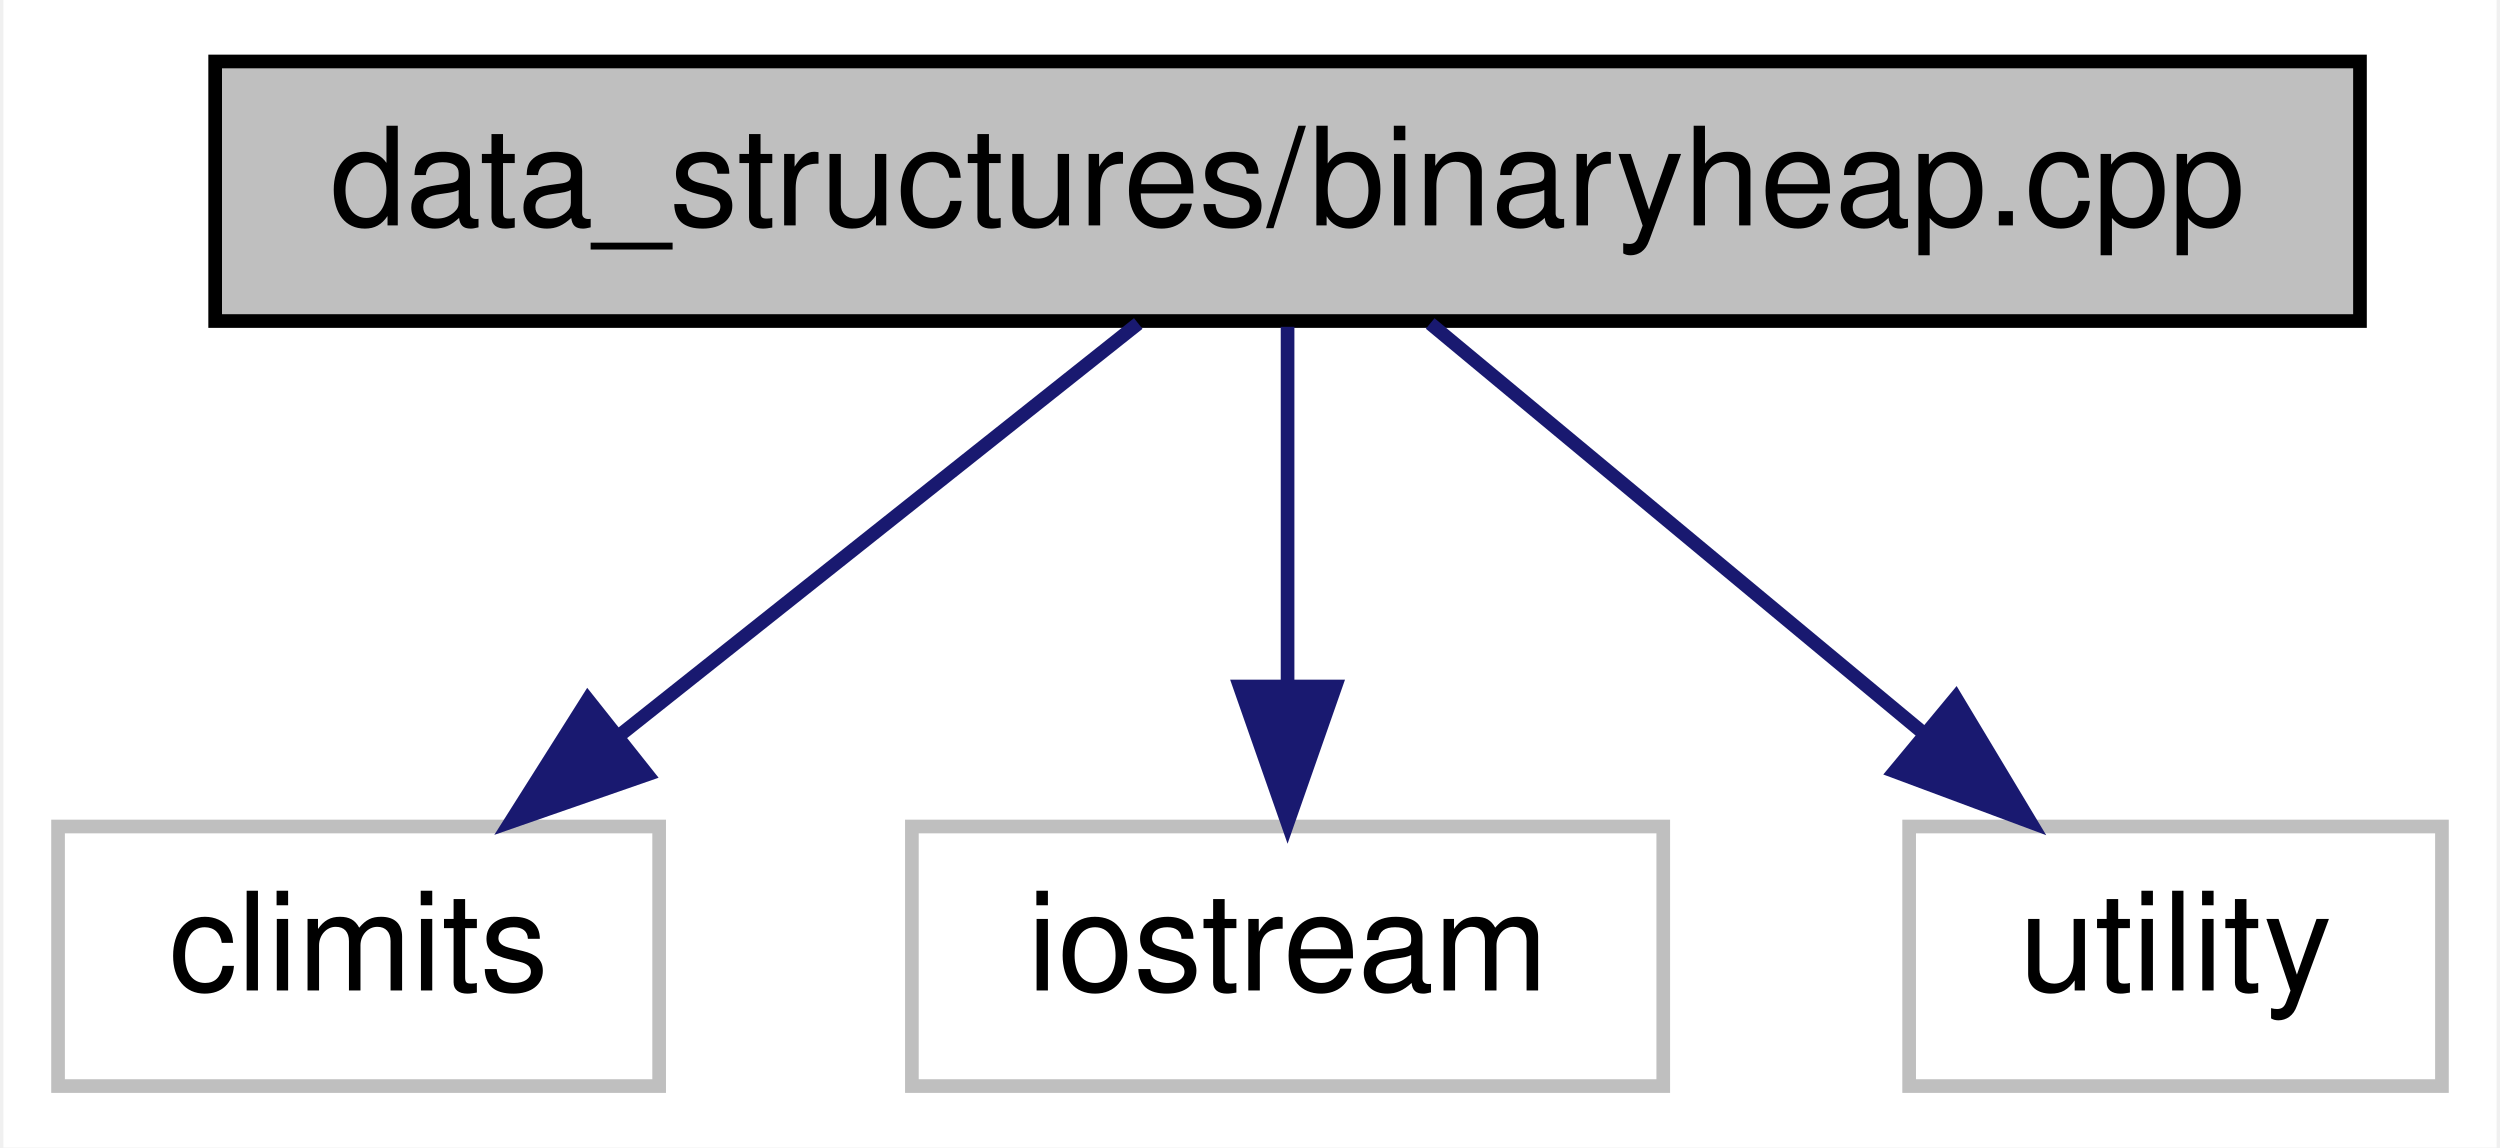
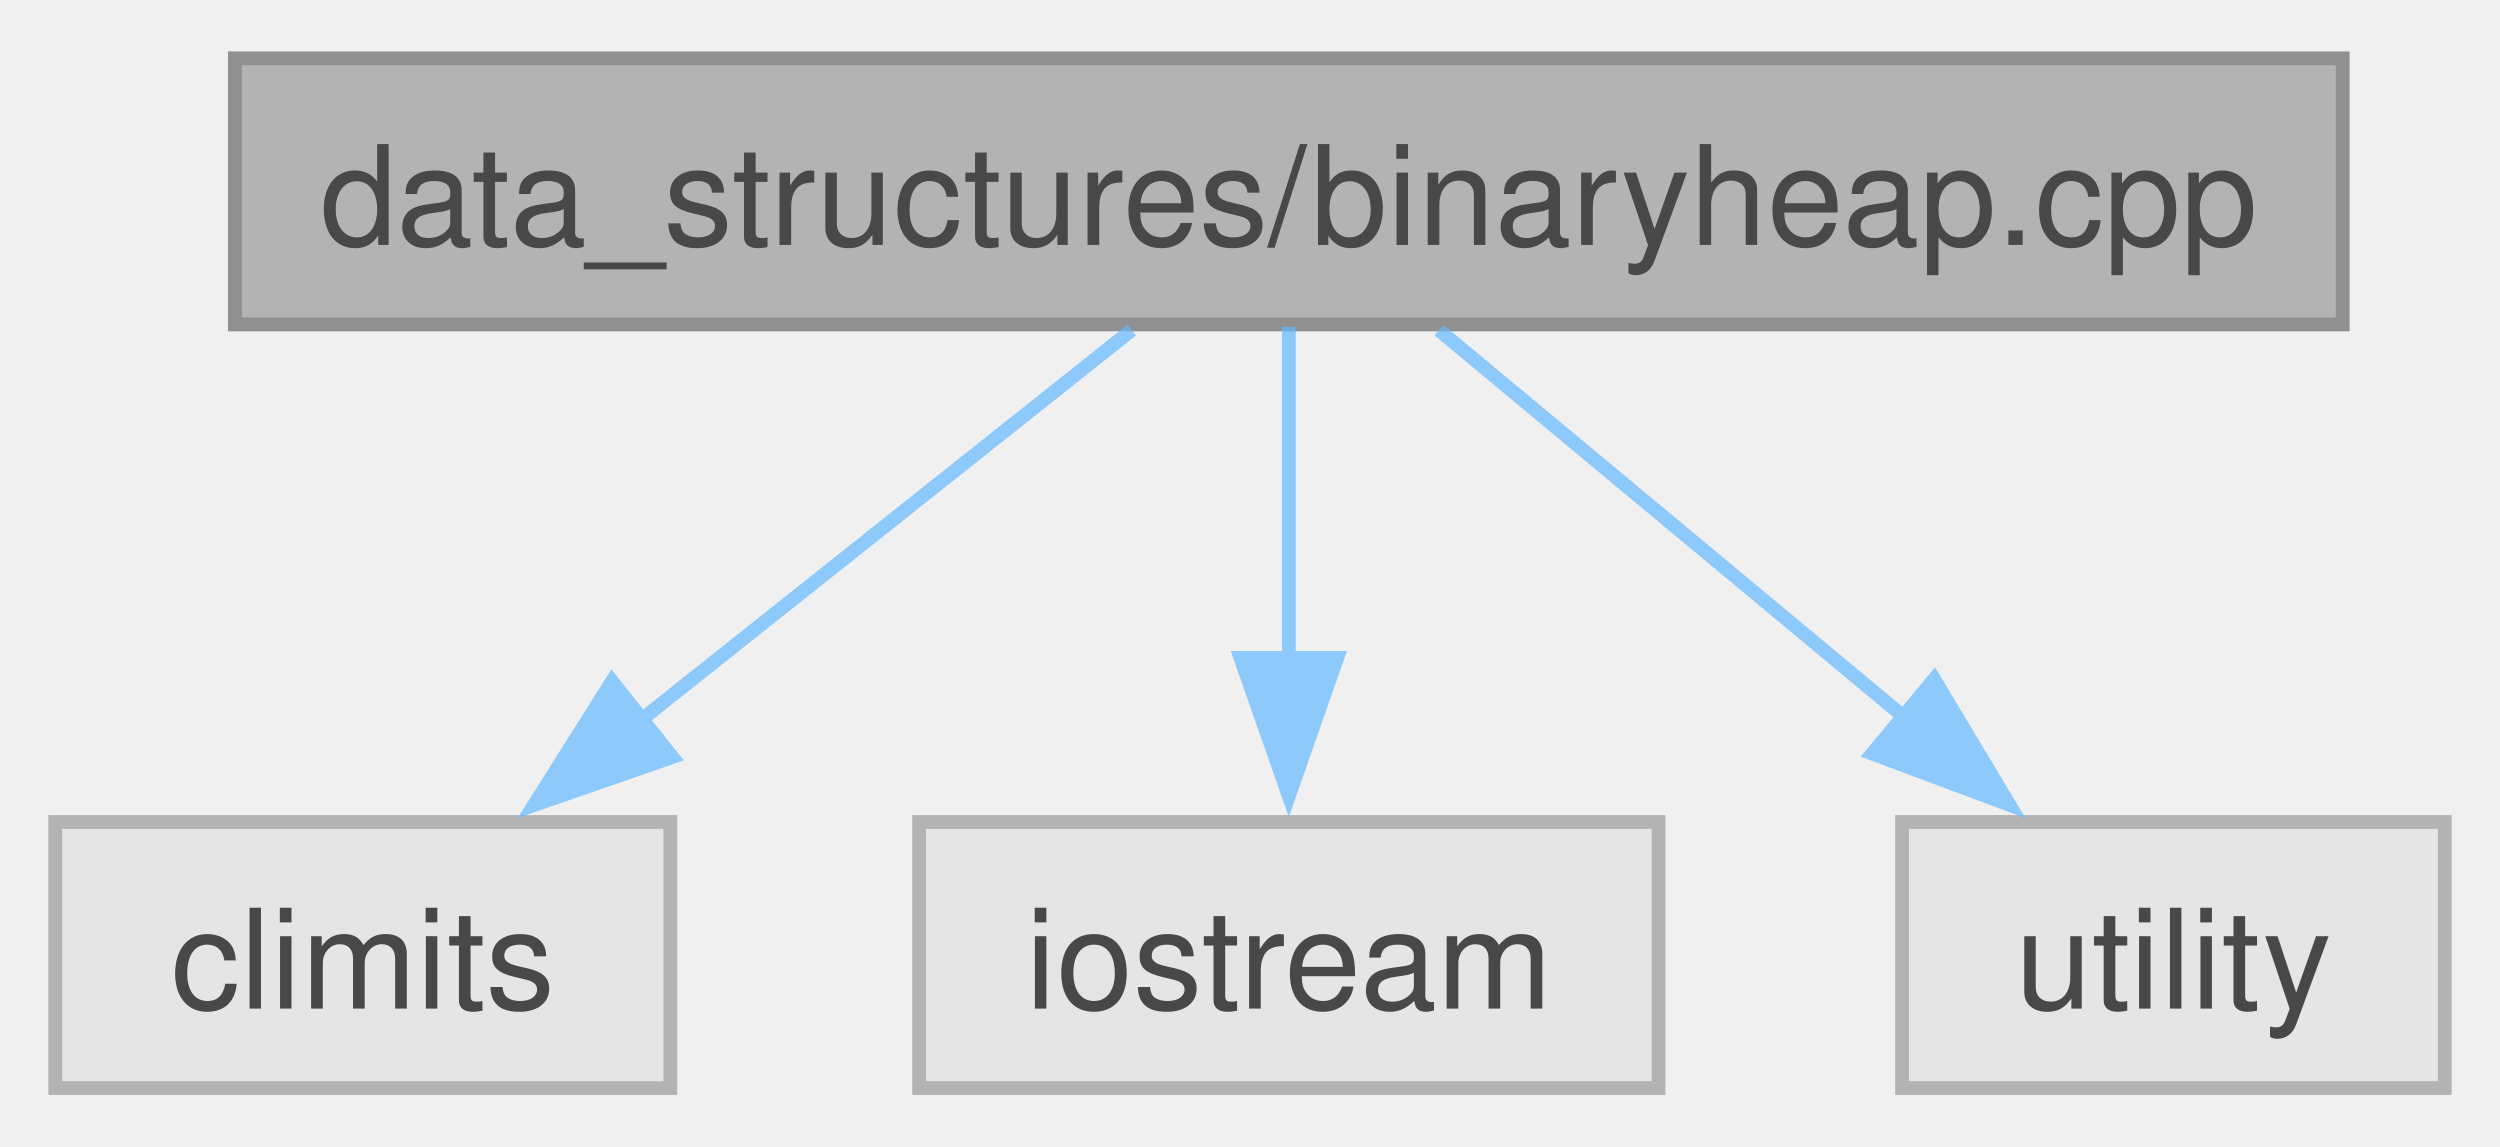
- <svg xmlns="http://www.w3.org/2000/svg" xmlns:xlink="http://www.w3.org/1999/xlink" width="183pt" height="84pt" viewBox="0.00 0.00 182.50 84.00">
-   <g id="graph0" class="graph" transform="scale(1 1) rotate(0) translate(4 80)">
-     <polygon fill="white" stroke="transparent" points="-4,4 -4,-80 178.5,-80 178.5,4 -4,4" />
-     <g id="node1" class="node">
-       <g id="a_node1">
-         <a xlink:title="A C++ program to demonstrate common Binary Heap Operations.">
-           <polygon fill="#bfbfbf" stroke="black" points="11.5,-56.5 11.5,-75.5 168.5,-75.5 168.5,-56.5 11.5,-56.5" />
-           <text text-anchor="middle" x="90" y="-63.5" font-family="Helvetica,sans-Serif" font-size="10.00">data_structures/binaryheap.cpp</text>
-         </a>
+ <svg xmlns="http://www.w3.org/2000/svg" xmlns:xlink="http://www.w3.org/1999/xlink" width="181pt" height="83pt" viewBox="0.00 0.00 180.88 82.50">
+   <svg id="main" version="1.1" xml:space="preserve">
+     <style type="text/css">
+ .node, .edge {opacity: 0.7;}
+ .node.selected, .edge.selected {opacity: 1;}
+ .edge:hover path { stroke: red; }
+ .edge:hover polygon { stroke: red; fill: red; }
+ </style>
+     <svg id="graph" class="graph">
+       <g id="graph0" class="graph" transform="scale(1 1) rotate(0) translate(4 78.5)">
+         <g id="Node000001" class="node">
+           <g id="a_Node000001">
+             <a xlink:title="A C++ program to demonstrate common Binary Heap Operations.">
+               <polygon fill="#999999" stroke="#666666" points="165.5,-74.5 13,-74.5 13,-55.25 165.5,-55.25 165.5,-74.5" />
+               <text text-anchor="middle" x="89.25" y="-61" font-family="Helvetica,sans-Serif" font-size="10.00">data_structures/binaryheap.cpp</text>
+             </a>
+           </g>
+         </g>
+         <g id="Node000002" class="node">
+           <g id="a_Node000002">
+             <a xlink:title=" ">
+               <polygon fill="#e0e0e0" stroke="#999999" points="44.5,-19.25 0,-19.25 0,0 44.5,0 44.5,-19.25" />
+               <text text-anchor="middle" x="22.25" y="-5.75" font-family="Helvetica,sans-Serif" font-size="10.00">climits</text>
+             </a>
+           </g>
+         </g>
+         <g id="edge1_Node000001_Node000002" class="edge">
+           <g id="a_edge1_Node000001_Node000002">
+             <a xlink:title=" ">
+               <path fill="none" stroke="#63b8ff" d="M77.88,-54.84C68.2,-47.15 54.05,-35.9 42.44,-26.68" />
+               <polygon fill="#63b8ff" stroke="#63b8ff" points="44.64,-23.95 34.63,-20.47 40.28,-29.43 44.64,-23.95" />
+             </a>
+           </g>
+         </g>
+         <g id="Node000003" class="node">
+           <g id="a_Node000003">
+             <a xlink:title=" ">
+               <polygon fill="#e0e0e0" stroke="#999999" points="116,-19.25 62.5,-19.25 62.5,0 116,0 116,-19.25" />
+               <text text-anchor="middle" x="89.25" y="-5.75" font-family="Helvetica,sans-Serif" font-size="10.00">iostream</text>
+             </a>
+           </g>
+         </g>
+         <g id="edge2_Node000001_Node000003" class="edge">
+           <g id="a_edge2_Node000001_Node000003">
+             <a xlink:title=" ">
+               <path fill="none" stroke="#63b8ff" d="M89.25,-55.08C89.25,-48.57 89.25,-39.42 89.25,-31.12" />
+               <polygon fill="#63b8ff" stroke="#63b8ff" points="92.75,-31.12 89.25,-21.12 85.75,-31.12 92.75,-31.12" />
+             </a>
+           </g>
+         </g>
+         <g id="Node000004" class="node">
+           <g id="a_Node000004">
+             <a xlink:title=" ">
+               <polygon fill="#e0e0e0" stroke="#999999" points="172.88,-19.25 133.62,-19.25 133.62,0 172.88,0 172.88,-19.25" />
+               <text text-anchor="middle" x="153.25" y="-5.75" font-family="Helvetica,sans-Serif" font-size="10.00">utility</text>
+             </a>
+           </g>
+         </g>
+         <g id="edge3_Node000001_Node000004" class="edge">
+           <g id="a_edge3_Node000001_Node000004">
+             <a xlink:title=" ">
+               <path fill="none" stroke="#63b8ff" d="M100.11,-54.84C109.36,-47.15 122.87,-35.9 133.96,-26.68" />
+               <polygon fill="#63b8ff" stroke="#63b8ff" points="135.94,-29.58 141.39,-20.49 131.46,-24.2 135.94,-29.58" />
+             </a>
+           </g>
+         </g>
      </g>
-     </g>
-     <g id="node2" class="node">
-       <g id="a_node2">
-         <a xlink:title=" ">
-           <polygon fill="white" stroke="#bfbfbf" points="0,-0.5 0,-19.5 44,-19.5 44,-0.5 0,-0.5" />
-           <text text-anchor="middle" x="22" y="-7.5" font-family="Helvetica,sans-Serif" font-size="10.00">climits</text>
-         </a>
-       </g>
-     </g>
-     <g id="edge1" class="edge">
-       <path fill="none" stroke="midnightblue" d="M79.07,-56.32C68.83,-48.18 53.28,-35.84 41,-26.09" />
-       <polygon fill="midnightblue" stroke="midnightblue" points="43.13,-23.31 33.12,-19.83 38.78,-28.79 43.13,-23.31" />
-     </g>
-     <g id="node3" class="node">
-       <g id="a_node3">
-         <a xlink:title=" ">
-           <polygon fill="white" stroke="#bfbfbf" points="62.5,-0.5 62.5,-19.5 117.5,-19.5 117.5,-0.5 62.5,-0.5" />
-           <text text-anchor="middle" x="90" y="-7.5" font-family="Helvetica,sans-Serif" font-size="10.00">iostream</text>
-         </a>
-       </g>
-     </g>
-     <g id="edge2" class="edge">
-       <path fill="none" stroke="midnightblue" d="M90,-56.08C90,-49.01 90,-38.86 90,-29.99" />
-       <polygon fill="midnightblue" stroke="midnightblue" points="93.5,-29.75 90,-19.75 86.5,-29.75 93.5,-29.75" />
-     </g>
-     <g id="node4" class="node">
-       <g id="a_node4">
-         <a xlink:title=" ">
-           <polygon fill="white" stroke="#bfbfbf" points="135.5,-0.5 135.5,-19.5 174.5,-19.5 174.5,-0.5 135.5,-0.5" />
-           <text text-anchor="middle" x="155" y="-7.5" font-family="Helvetica,sans-Serif" font-size="10.00">utility</text>
-         </a>
-       </g>
-     </g>
-     <g id="edge3" class="edge">
-       <path fill="none" stroke="midnightblue" d="M100.44,-56.32C110.15,-48.26 124.82,-36.08 136.5,-26.37" />
-       <polygon fill="midnightblue" stroke="midnightblue" points="138.91,-28.92 144.37,-19.83 134.44,-23.53 138.91,-28.92" />
-     </g>
-   </g>
+     </svg>
+   </svg>
+   <style type="text/css">
+ 
+ [data-mouse-over-selected='false'] { opacity: 0.7; }
+ [data-mouse-over-selected='true']  { opacity: 1.0; }
+ 
+ </style>
</svg>
